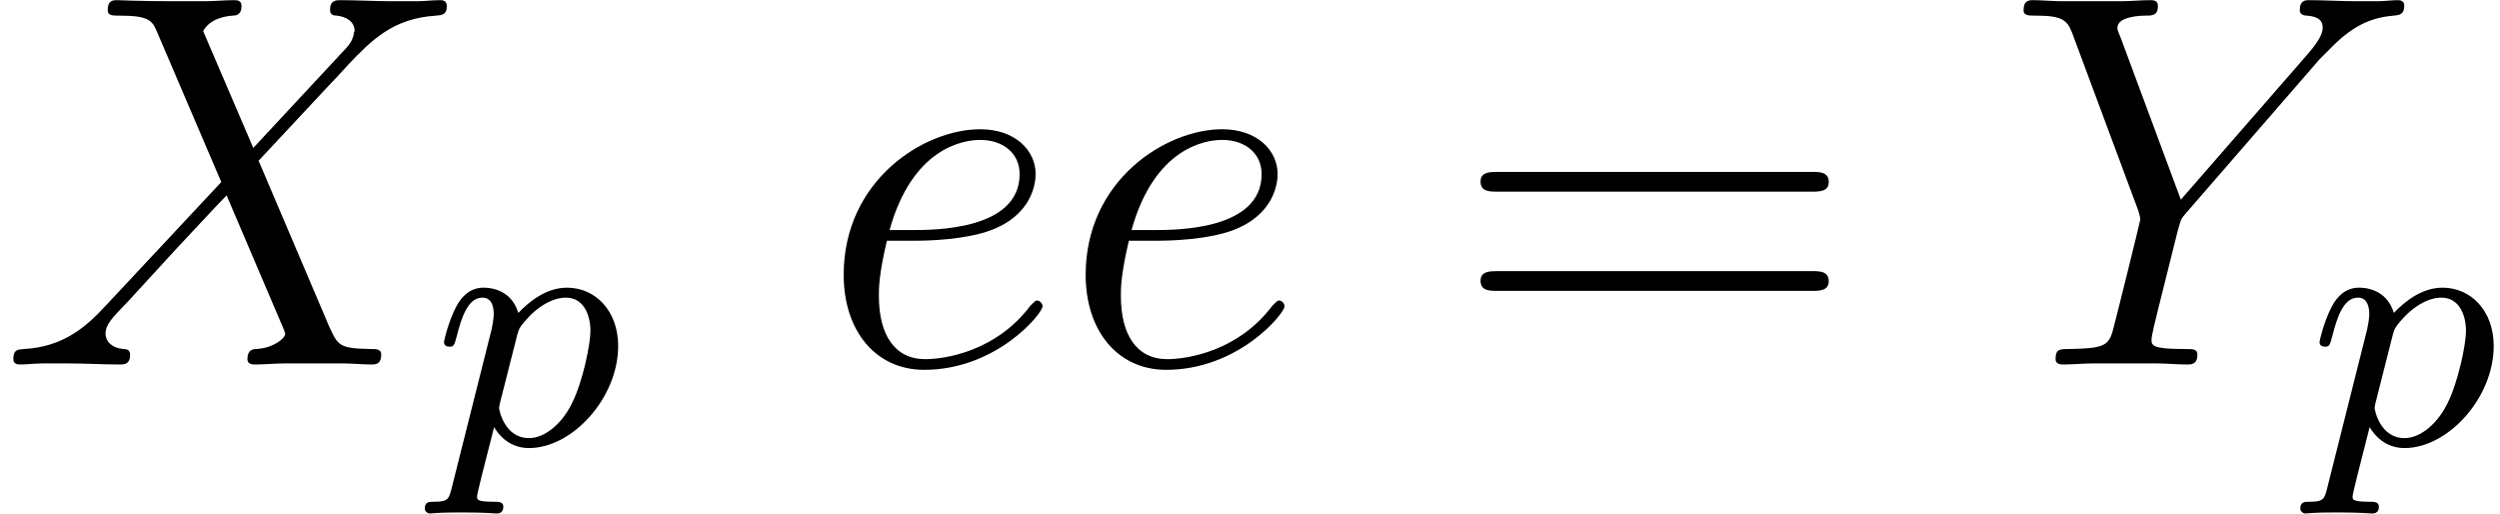
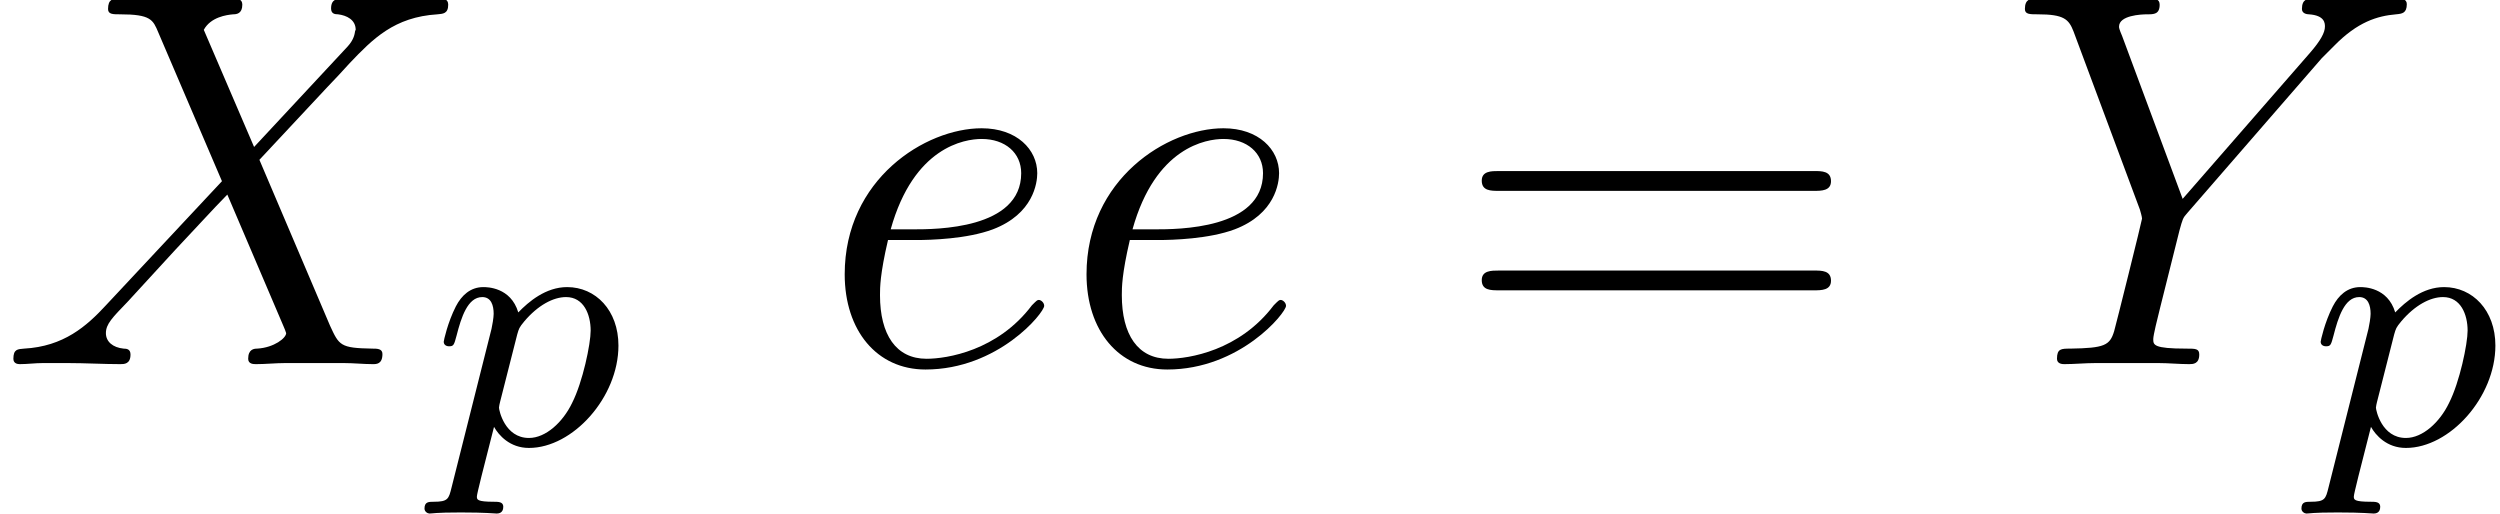
- <svg xmlns="http://www.w3.org/2000/svg" xmlns:xlink="http://www.w3.org/1999/xlink" height="11.512pt" version="1.1" viewBox="0 -8.169 56.03 11.512" width="56.03pt">
+ <svg xmlns="http://www.w3.org/2000/svg" xmlns:xlink="http://www.w3.org/1999/xlink" height="11.476pt" version="1.1" viewBox="0 -8.139 55.878 11.476" width="55.878pt">
  <defs>
-     <path d="M5.7 -4.872L4.572 -7.5C4.728 -7.788 5.088 -7.836 5.232 -7.848C5.304 -7.848 5.436 -7.86 5.436 -8.064C5.436 -8.196 5.328 -8.196 5.256 -8.196C5.052 -8.196 4.812 -8.172 4.608 -8.172H3.912C3.18 -8.172 2.652 -8.196 2.64 -8.196C2.544 -8.196 2.424 -8.196 2.424 -7.968C2.424 -7.848 2.532 -7.848 2.688 -7.848C3.384 -7.848 3.432 -7.728 3.552 -7.44L4.98 -4.104L2.376 -1.32C1.944 -0.852 1.428 -0.396 0.54 -0.348C0.396 -0.336 0.3 -0.336 0.3 -0.12C0.3 -0.084 0.312 0 0.444 0C0.612 0 0.792 -0.024 0.96 -0.024H1.524C1.908 -0.024 2.328 0 2.7 0C2.784 0 2.928 0 2.928 -0.216C2.928 -0.336 2.844 -0.348 2.772 -0.348C2.532 -0.372 2.376 -0.504 2.376 -0.696C2.376 -0.9 2.52 -1.044 2.868 -1.404L3.936 -2.568C4.2 -2.844 4.836 -3.54 5.1 -3.804L6.36 -0.852C6.372 -0.828 6.42 -0.708 6.42 -0.696C6.42 -0.588 6.156 -0.372 5.772 -0.348C5.7 -0.348 5.568 -0.336 5.568 -0.12C5.568 0 5.688 0 5.748 0C5.952 0 6.192 -0.024 6.396 -0.024H7.716C7.932 -0.024 8.16 0 8.364 0C8.448 0 8.58 0 8.58 -0.228C8.58 -0.348 8.46 -0.348 8.352 -0.348C7.632 -0.36 7.608 -0.42 7.404 -0.864L5.82 -4.584L7.344 -6.216C7.464 -6.336 7.74 -6.636 7.848 -6.756C8.364 -7.296 8.844 -7.788 9.816 -7.848C9.936 -7.86 10.056 -7.86 10.056 -8.064C10.056 -8.196 9.948 -8.196 9.9 -8.196C9.732 -8.196 9.552 -8.172 9.384 -8.172H8.832C8.448 -8.172 8.028 -8.196 7.656 -8.196C7.572 -8.196 7.428 -8.196 7.428 -7.98C7.428 -7.86 7.512 -7.848 7.584 -7.848C7.776 -7.824 7.98 -7.728 7.98 -7.5L7.968 -7.476C7.956 -7.392 7.932 -7.272 7.8 -7.128L5.7 -4.872Z" id="g0-88" />
-     <path d="M7.056 -6.864L7.332 -7.14C7.86 -7.68 8.304 -7.812 8.724 -7.848C8.856 -7.86 8.964 -7.872 8.964 -8.076C8.964 -8.196 8.844 -8.196 8.82 -8.196C8.676 -8.196 8.52 -8.172 8.376 -8.172H7.884C7.536 -8.172 7.164 -8.196 6.828 -8.196C6.744 -8.196 6.612 -8.196 6.612 -7.968C6.612 -7.86 6.732 -7.848 6.768 -7.848C7.128 -7.824 7.128 -7.644 7.128 -7.572C7.128 -7.44 7.032 -7.26 6.792 -6.984L3.936 -3.708L2.58 -7.356C2.508 -7.524 2.508 -7.548 2.508 -7.572C2.508 -7.824 3 -7.848 3.144 -7.848S3.42 -7.848 3.42 -8.064C3.42 -8.196 3.312 -8.196 3.24 -8.196C3.036 -8.196 2.796 -8.172 2.592 -8.172H1.26C1.044 -8.172 0.816 -8.196 0.612 -8.196C0.528 -8.196 0.396 -8.196 0.396 -7.968C0.396 -7.848 0.504 -7.848 0.684 -7.848C1.272 -7.848 1.38 -7.74 1.488 -7.464L2.976 -3.468C2.988 -3.432 3.024 -3.3 3.024 -3.264S2.436 -0.864 2.4 -0.744C2.304 -0.42 2.184 -0.36 1.416 -0.348C1.212 -0.348 1.116 -0.348 1.116 -0.12C1.116 0 1.248 0 1.284 0C1.5 0 1.752 -0.024 1.98 -0.024H3.396C3.612 -0.024 3.864 0 4.08 0C4.164 0 4.308 0 4.308 -0.216C4.308 -0.348 4.224 -0.348 4.02 -0.348C3.276 -0.348 3.276 -0.432 3.276 -0.564C3.276 -0.648 3.372 -1.032 3.432 -1.272L3.864 -3C3.936 -3.252 3.936 -3.276 4.044 -3.396L7.056 -6.864Z" id="g0-89" />
-     <path d="M2.148 -2.784C2.472 -2.784 3.288 -2.808 3.864 -3.024C4.776 -3.372 4.86 -4.068 4.86 -4.284C4.86 -4.812 4.404 -5.292 3.612 -5.292C2.352 -5.292 0.54 -4.152 0.54 -2.016C0.54 -0.756 1.26 0.12 2.352 0.12C3.984 0.12 5.016 -1.152 5.016 -1.308C5.016 -1.38 4.944 -1.44 4.896 -1.44C4.86 -1.44 4.848 -1.428 4.74 -1.32C3.972 -0.3 2.832 -0.12 2.376 -0.12C1.692 -0.12 1.332 -0.66 1.332 -1.548C1.332 -1.716 1.332 -2.016 1.512 -2.784H2.148ZM1.572 -3.024C2.088 -4.872 3.228 -5.052 3.612 -5.052C4.14 -5.052 4.5 -4.74 4.5 -4.284C4.5 -3.024 2.58 -3.024 2.076 -3.024H1.572Z" id="g0-101" />
-     <path d="M0.416 0.968C0.352 1.224 0.336 1.288 0.016 1.288C-0.096 1.288 -0.192 1.288 -0.192 1.44C-0.192 1.512 -0.12 1.552 -0.08 1.552C0 1.552 0.032 1.528 0.624 1.528C1.2 1.528 1.368 1.552 1.424 1.552C1.456 1.552 1.576 1.552 1.576 1.4C1.576 1.288 1.464 1.288 1.368 1.288C0.984 1.288 0.984 1.24 0.984 1.168C0.984 1.112 1.128 0.544 1.368 -0.392C1.472 -0.208 1.72 0.08 2.152 0.08C3.136 0.08 4.16 -1.056 4.16 -2.216C4.16 -3.008 3.648 -3.528 3.008 -3.528C2.528 -3.528 2.144 -3.2 1.912 -2.96C1.744 -3.528 1.208 -3.528 1.128 -3.528C0.84 -3.528 0.64 -3.344 0.512 -3.096C0.328 -2.736 0.24 -2.328 0.24 -2.304C0.24 -2.232 0.296 -2.2 0.36 -2.2C0.464 -2.2 0.472 -2.232 0.528 -2.44C0.632 -2.848 0.776 -3.304 1.104 -3.304C1.304 -3.304 1.36 -3.12 1.36 -2.928C1.36 -2.848 1.328 -2.656 1.312 -2.592L0.416 0.968ZM1.888 -2.464C1.928 -2.6 1.928 -2.616 2.048 -2.76C2.352 -3.12 2.696 -3.304 2.984 -3.304C3.384 -3.304 3.536 -2.912 3.536 -2.552C3.536 -2.256 3.36 -1.4 3.12 -0.928C2.912 -0.496 2.528 -0.144 2.152 -0.144C1.608 -0.144 1.48 -0.768 1.48 -0.824C1.48 -0.84 1.496 -0.928 1.504 -0.952L1.888 -2.464Z" id="g1-112" />
-     <path d="M8.1 -3.888C8.268 -3.888 8.484 -3.888 8.484 -4.104C8.484 -4.332 8.28 -4.332 8.1 -4.332H1.032C0.864 -4.332 0.648 -4.332 0.648 -4.116C0.648 -3.888 0.852 -3.888 1.032 -3.888H8.1ZM8.1 -1.656C8.268 -1.656 8.484 -1.656 8.484 -1.872C8.484 -2.1 8.28 -2.1 8.1 -2.1H1.032C0.864 -2.1 0.648 -2.1 0.648 -1.884C0.648 -1.656 0.852 -1.656 1.032 -1.656H8.1Z" id="g2-61" />
+     <path d="M0.414 0.964C0.351 1.219 0.335 1.283 0.016 1.283C-0.096 1.283 -0.191 1.283 -0.191 1.435C-0.191 1.506 -0.12 1.546 -0.08 1.546C0 1.546 0.032 1.522 0.622 1.522C1.196 1.522 1.363 1.546 1.419 1.546C1.451 1.546 1.57 1.546 1.57 1.395C1.57 1.283 1.459 1.283 1.363 1.283C0.98 1.283 0.98 1.235 0.98 1.164C0.98 1.108 1.124 0.542 1.363 -0.391C1.466 -0.207 1.714 0.08 2.144 0.08C3.124 0.08 4.144 -1.052 4.144 -2.208C4.144 -2.997 3.634 -3.515 2.997 -3.515C2.519 -3.515 2.136 -3.188 1.905 -2.949C1.737 -3.515 1.203 -3.515 1.124 -3.515C0.837 -3.515 0.638 -3.332 0.51 -3.084C0.327 -2.726 0.239 -2.319 0.239 -2.295C0.239 -2.224 0.295 -2.192 0.359 -2.192C0.462 -2.192 0.47 -2.224 0.526 -2.431C0.63 -2.837 0.773 -3.292 1.1 -3.292C1.299 -3.292 1.355 -3.108 1.355 -2.917C1.355 -2.837 1.323 -2.646 1.307 -2.582L0.414 0.964ZM1.881 -2.455C1.921 -2.59 1.921 -2.606 2.04 -2.75C2.343 -3.108 2.686 -3.292 2.973 -3.292C3.371 -3.292 3.523 -2.901 3.523 -2.542C3.523 -2.248 3.347 -1.395 3.108 -0.925C2.901 -0.494 2.519 -0.143 2.144 -0.143C1.602 -0.143 1.474 -0.765 1.474 -0.821C1.474 -0.837 1.49 -0.925 1.498 -0.948L1.881 -2.455Z" id="g0-112" />
+     <path d="M8.07 -3.873C8.237 -3.873 8.452 -3.873 8.452 -4.089C8.452 -4.316 8.249 -4.316 8.07 -4.316H1.028C0.861 -4.316 0.646 -4.316 0.646 -4.101C0.646 -3.873 0.849 -3.873 1.028 -3.873H8.07ZM8.07 -1.65C8.237 -1.65 8.452 -1.65 8.452 -1.865C8.452 -2.092 8.249 -2.092 8.07 -2.092H1.028C0.861 -2.092 0.646 -2.092 0.646 -1.877C0.646 -1.65 0.849 -1.65 1.028 -1.65H8.07Z" id="g2-61" />
+     <path d="M5.679 -4.854L4.555 -7.472C4.71 -7.759 5.069 -7.807 5.212 -7.819C5.284 -7.819 5.416 -7.831 5.416 -8.034C5.416 -8.165 5.308 -8.165 5.236 -8.165C5.033 -8.165 4.794 -8.141 4.591 -8.141H3.897C3.168 -8.141 2.642 -8.165 2.63 -8.165C2.534 -8.165 2.415 -8.165 2.415 -7.938C2.415 -7.819 2.523 -7.819 2.678 -7.819C3.371 -7.819 3.419 -7.699 3.539 -7.412L4.961 -4.089L2.367 -1.315C1.937 -0.849 1.423 -0.395 0.538 -0.347C0.395 -0.335 0.299 -0.335 0.299 -0.12C0.299 -0.084 0.311 0 0.442 0C0.61 0 0.789 -0.024 0.956 -0.024H1.518C1.901 -0.024 2.319 0 2.69 0C2.774 0 2.917 0 2.917 -0.215C2.917 -0.335 2.833 -0.347 2.762 -0.347C2.523 -0.371 2.367 -0.502 2.367 -0.693C2.367 -0.897 2.511 -1.04 2.857 -1.399L3.921 -2.558C4.184 -2.833 4.818 -3.527 5.081 -3.79L6.336 -0.849C6.348 -0.825 6.396 -0.705 6.396 -0.693C6.396 -0.586 6.133 -0.371 5.75 -0.347C5.679 -0.347 5.547 -0.335 5.547 -0.12C5.547 0 5.667 0 5.727 0C5.93 0 6.169 -0.024 6.372 -0.024H7.687C7.902 -0.024 8.13 0 8.333 0C8.416 0 8.548 0 8.548 -0.227C8.548 -0.347 8.428 -0.347 8.321 -0.347C7.603 -0.359 7.58 -0.418 7.376 -0.861L5.798 -4.567L7.317 -6.193C7.436 -6.312 7.711 -6.611 7.819 -6.731C8.333 -7.269 8.811 -7.759 9.779 -7.819C9.899 -7.831 10.018 -7.831 10.018 -8.034C10.018 -8.165 9.911 -8.165 9.863 -8.165C9.696 -8.165 9.516 -8.141 9.349 -8.141H8.799C8.416 -8.141 7.998 -8.165 7.627 -8.165C7.544 -8.165 7.4 -8.165 7.4 -7.95C7.4 -7.831 7.484 -7.819 7.556 -7.819C7.747 -7.795 7.95 -7.699 7.95 -7.472L7.938 -7.448C7.926 -7.364 7.902 -7.245 7.771 -7.101L5.679 -4.854Z" id="g1-88" />
+     <path d="M7.03 -6.838L7.305 -7.113C7.831 -7.651 8.273 -7.783 8.691 -7.819C8.823 -7.831 8.931 -7.843 8.931 -8.046C8.931 -8.165 8.811 -8.165 8.787 -8.165C8.644 -8.165 8.488 -8.141 8.345 -8.141H7.855C7.508 -8.141 7.137 -8.165 6.802 -8.165C6.719 -8.165 6.587 -8.165 6.587 -7.938C6.587 -7.831 6.707 -7.819 6.743 -7.819C7.101 -7.795 7.101 -7.615 7.101 -7.544C7.101 -7.412 7.006 -7.233 6.767 -6.958L3.921 -3.694L2.57 -7.329C2.499 -7.496 2.499 -7.52 2.499 -7.544C2.499 -7.795 2.989 -7.819 3.132 -7.819S3.407 -7.819 3.407 -8.034C3.407 -8.165 3.3 -8.165 3.228 -8.165C3.025 -8.165 2.786 -8.141 2.582 -8.141H1.255C1.04 -8.141 0.813 -8.165 0.61 -8.165C0.526 -8.165 0.395 -8.165 0.395 -7.938C0.395 -7.819 0.502 -7.819 0.681 -7.819C1.267 -7.819 1.375 -7.711 1.482 -7.436L2.965 -3.455C2.977 -3.419 3.013 -3.288 3.013 -3.252S2.427 -0.861 2.391 -0.741C2.295 -0.418 2.176 -0.359 1.411 -0.347C1.207 -0.347 1.112 -0.347 1.112 -0.12C1.112 0 1.243 0 1.279 0C1.494 0 1.745 -0.024 1.973 -0.024H3.383C3.599 -0.024 3.85 0 4.065 0C4.148 0 4.292 0 4.292 -0.215C4.292 -0.347 4.208 -0.347 4.005 -0.347C3.264 -0.347 3.264 -0.43 3.264 -0.562C3.264 -0.646 3.359 -1.028 3.419 -1.267L3.85 -2.989C3.921 -3.24 3.921 -3.264 4.029 -3.383L7.03 -6.838Z" id="g1-89" />
+     <path d="M2.14 -2.774C2.463 -2.774 3.276 -2.798 3.85 -3.013C4.758 -3.359 4.842 -4.053 4.842 -4.268C4.842 -4.794 4.388 -5.272 3.599 -5.272C2.343 -5.272 0.538 -4.136 0.538 -2.008C0.538 -0.753 1.255 0.12 2.343 0.12C3.969 0.12 4.997 -1.148 4.997 -1.303C4.997 -1.375 4.926 -1.435 4.878 -1.435C4.842 -1.435 4.83 -1.423 4.722 -1.315C3.957 -0.299 2.821 -0.12 2.367 -0.12C1.686 -0.12 1.327 -0.658 1.327 -1.542C1.327 -1.71 1.327 -2.008 1.506 -2.774H2.14ZM1.566 -3.013C2.08 -4.854 3.216 -5.033 3.599 -5.033C4.125 -5.033 4.483 -4.722 4.483 -4.268C4.483 -3.013 2.57 -3.013 2.068 -3.013H1.566Z" id="g1-101" />
  </defs>
-   <g id="page1" transform="matrix(0.996264 0 0 0.996264 0 0)">
-     <use x="0" xlink:href="#g0-88" y="0" />
-     <use x="9.752" xlink:href="#g1-112" y="1.8" />
-     <use x="18.447" xlink:href="#g0-101" y="0" />
-     <use x="23.893" xlink:href="#g0-101" y="0" />
-     <use x="32.672" xlink:href="#g2-61" y="0" />
-     <use x="45.144" xlink:href="#g0-89" y="0" />
-     <use x="51.961" xlink:href="#g1-112" y="1.8" />
+   <g id="page1">
+     <use x="0" xlink:href="#g1-88" y="0" />
+     <use x="9.679" xlink:href="#g0-112" y="1.793" />
+     <use x="18.342" xlink:href="#g1-101" y="0" />
+     <use x="23.747" xlink:href="#g1-101" y="0" />
+     <use x="32.473" xlink:href="#g2-61" y="0" />
+     <use x="44.864" xlink:href="#g1-89" y="0" />
+     <use x="51.631" xlink:href="#g0-112" y="1.793" />
  </g>
</svg>
